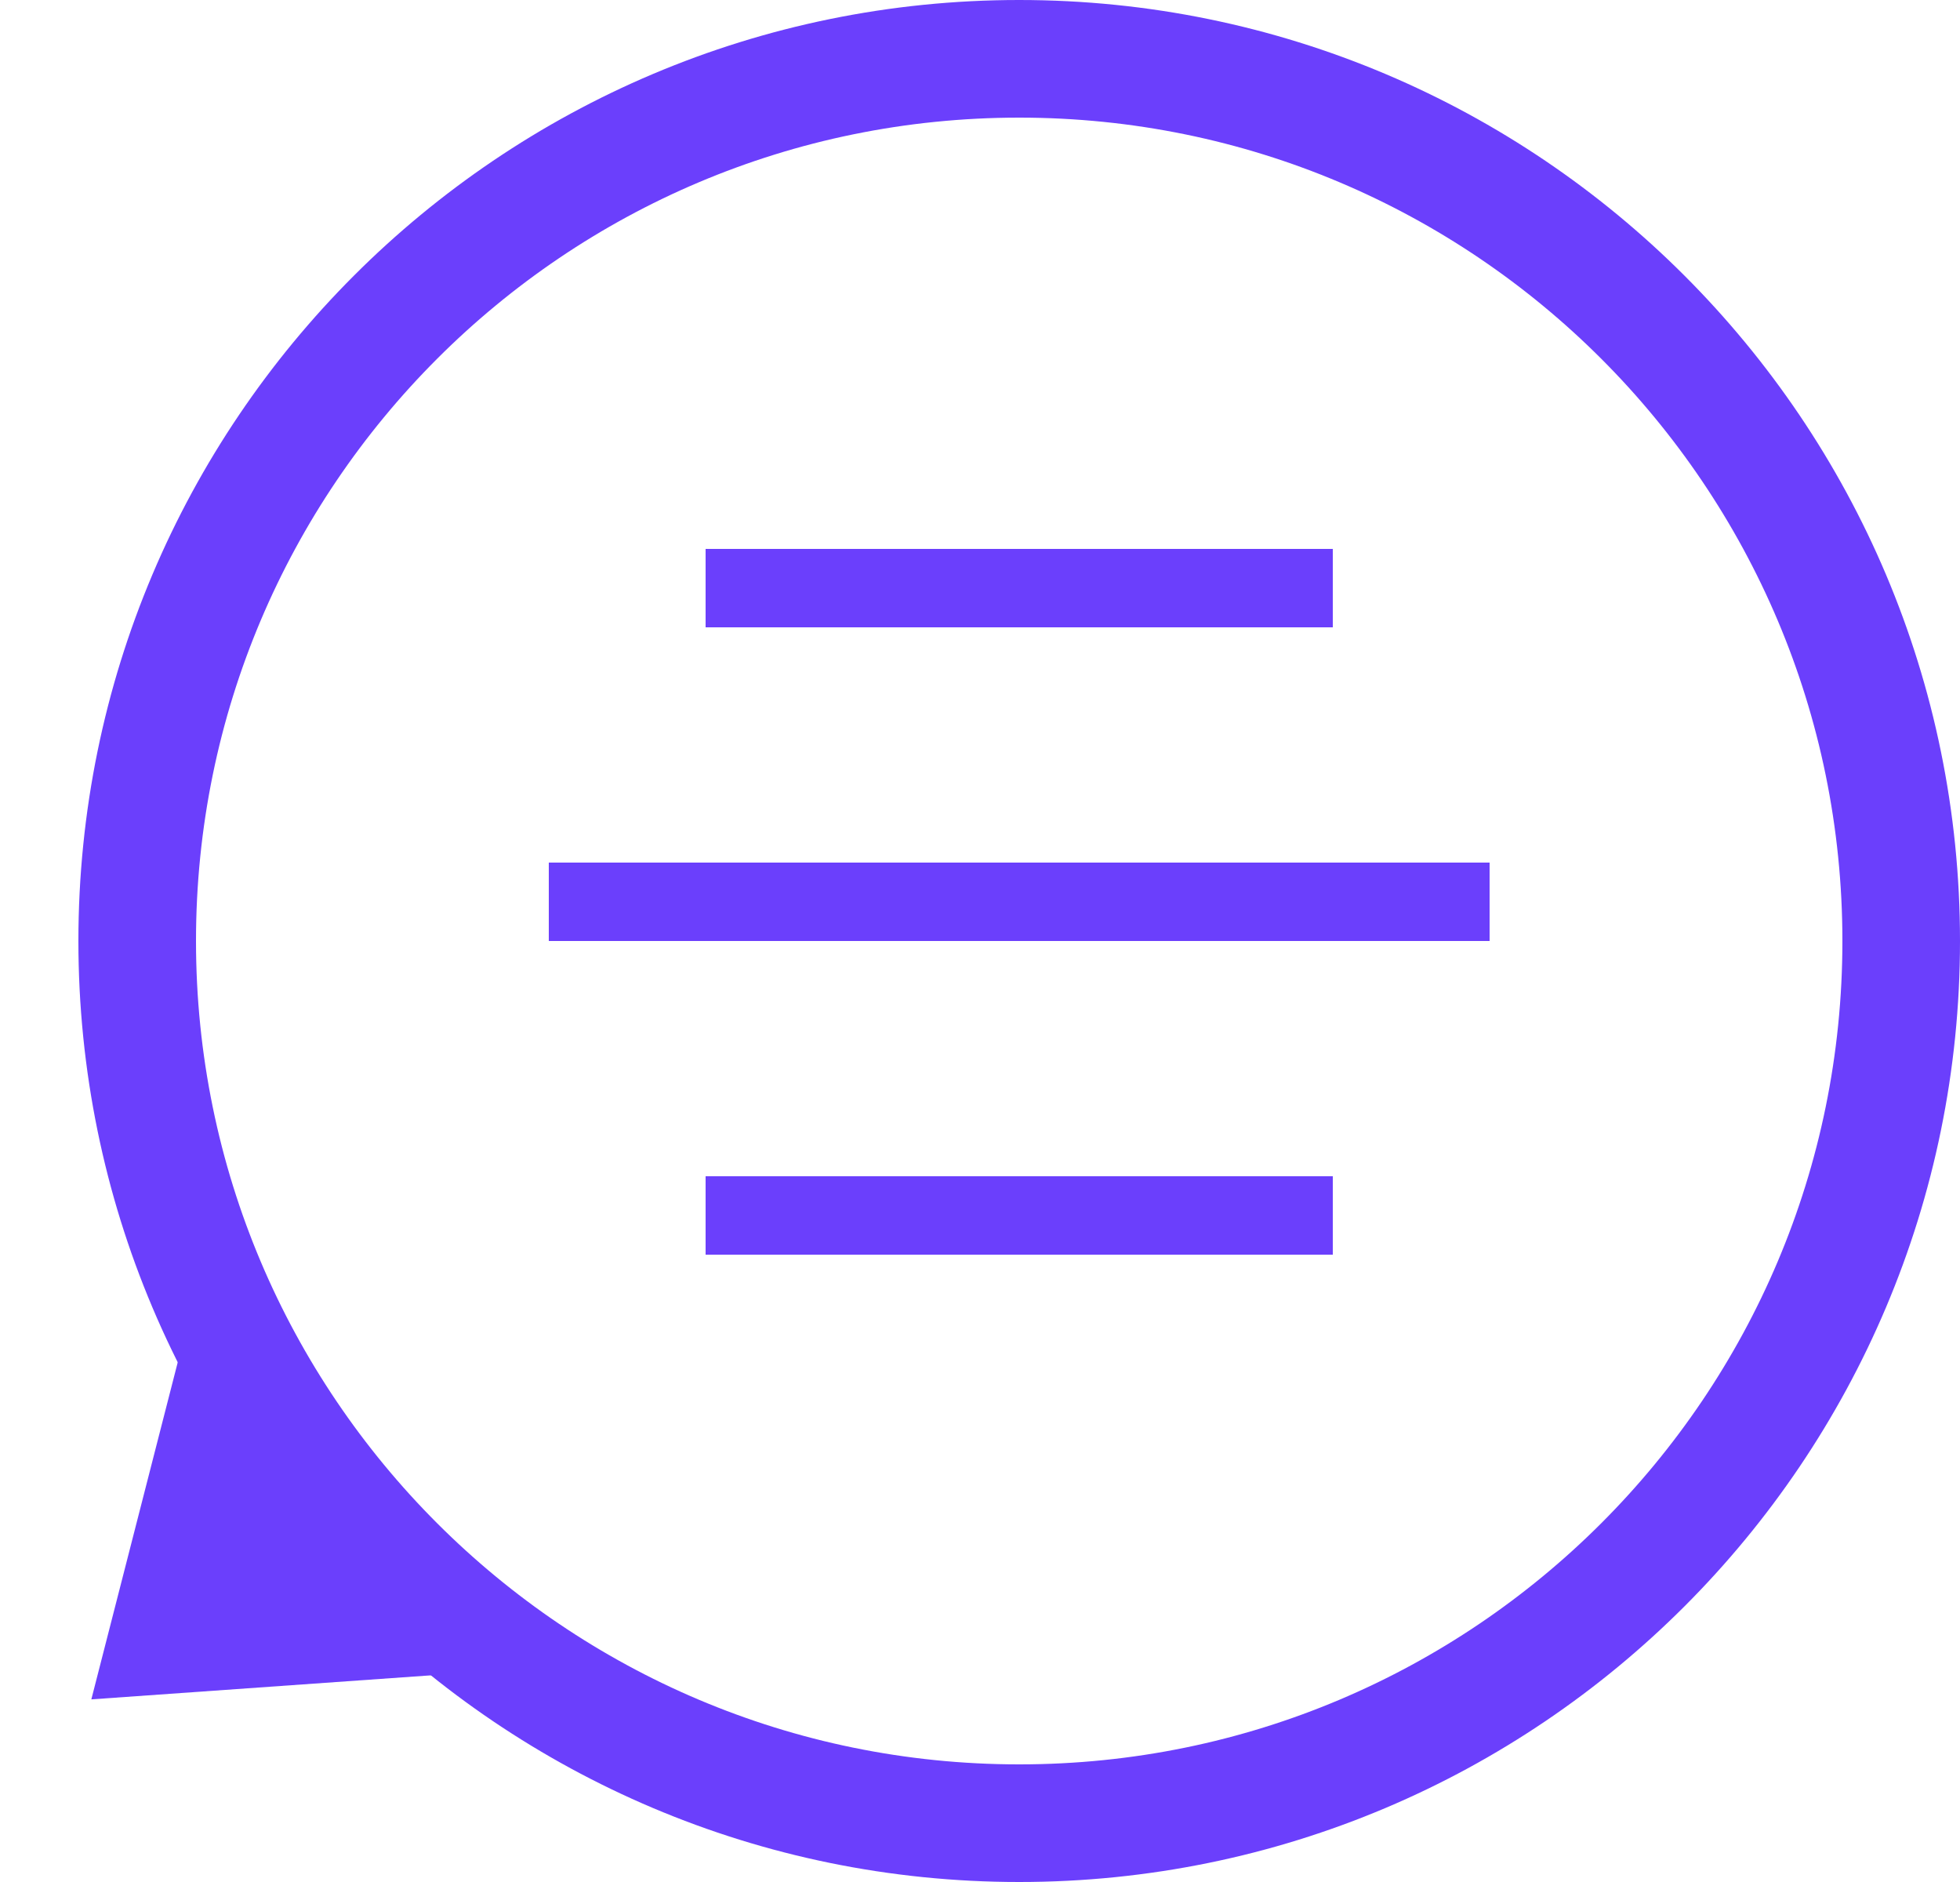
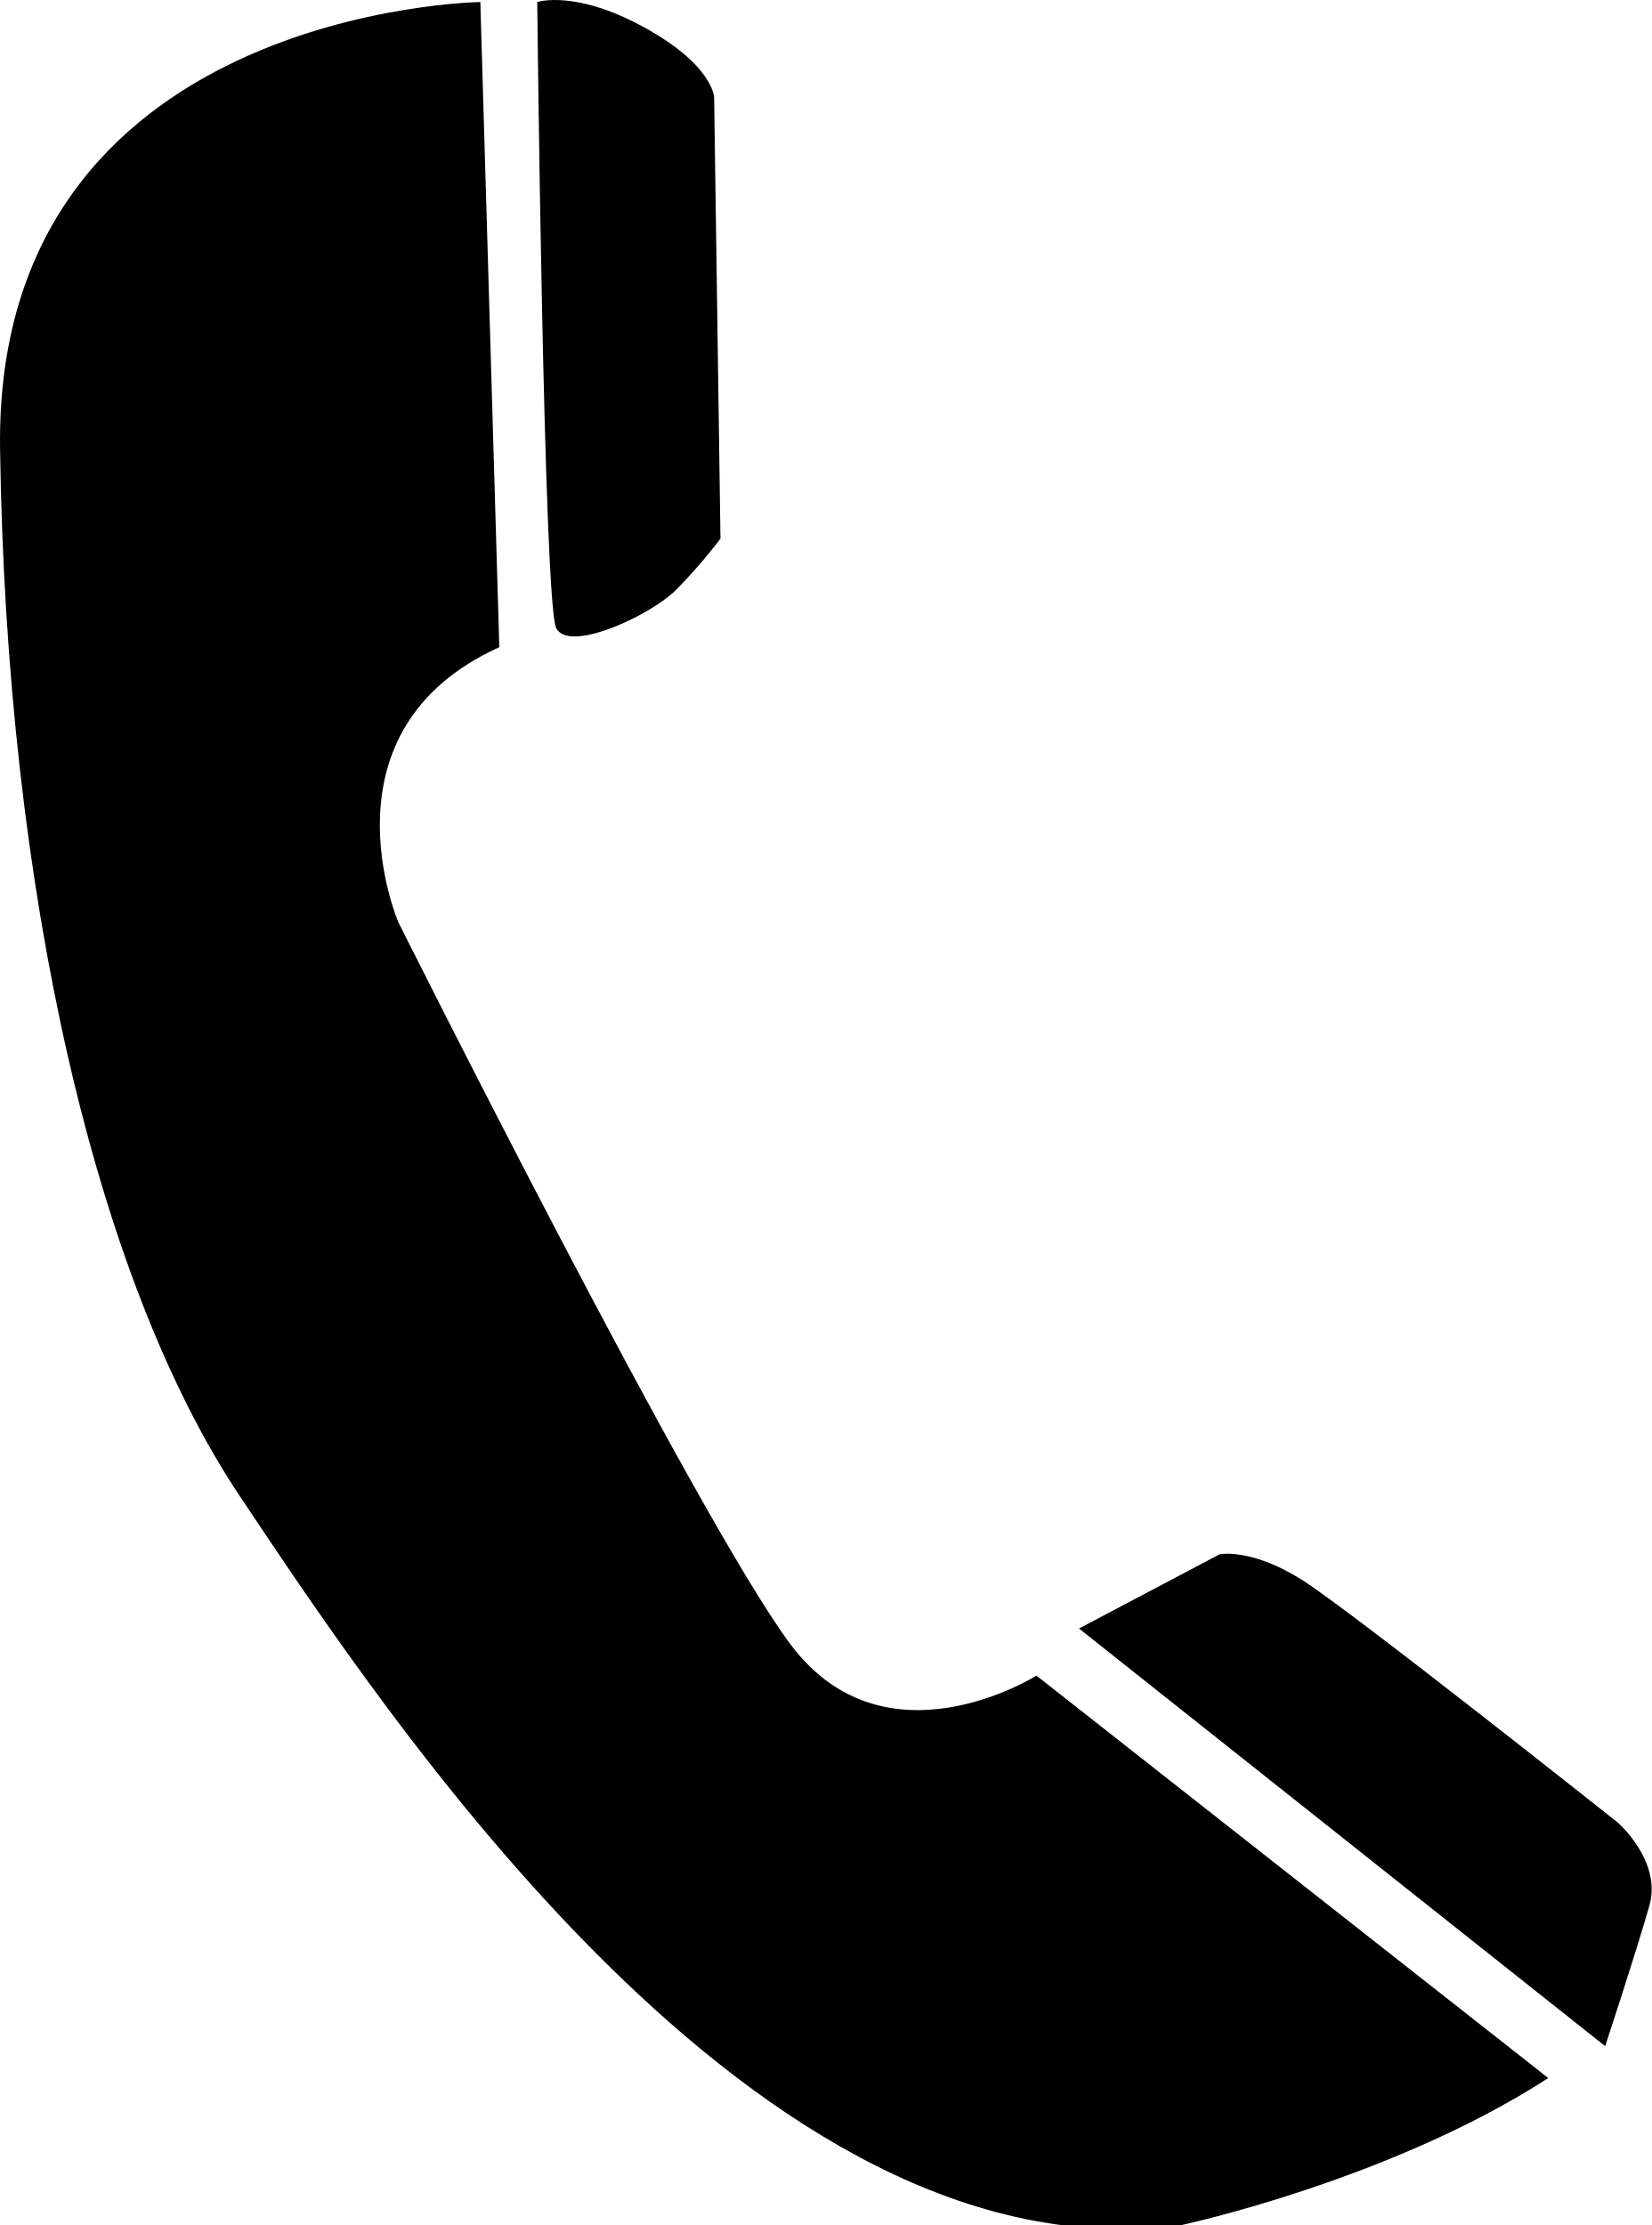
- <svg xmlns="http://www.w3.org/2000/svg" width="25" height="24" fill="none">
-   <path d="M1.165 21.671l1.178-4.595c1.268 1.939.857 1.636 3.81 4.242l-4.988.353z" fill="#6B3FFC" />
-   <circle cx="13" cy="12" r="11.25" stroke="#6B3FFC" stroke-width="1.5" />
-   <path stroke="#6B3FFC" d="M9 7.5h8m-10 4h12m-10 4h8" />
+ <svg xmlns="http://www.w3.org/2000/svg" enable-background="new 0 0 74.089 99.818" viewBox="0 0 74.089 99.818">
+   <path d="m21.547 0.091s-21.827 0.287-21.544 20.059 4.253 37.255 10.773 46.998 23.242 35.248 42.236 32.67c0 0 9.355-2.007 16.44-6.593l-22.96-18.054s-6.803 4.299-11.055-1.433-17.575-32.381-17.575-32.381-3.685-8.598 4.536-12.323l-0.851-28.943z" />
+   <path d="m24.099.091c0,0 1.701-.571 4.818,1.147s3.118,3.15 3.118,3.15l.284,19.775c0,0-.851,1.147-1.984,2.291-1.134,1.146-4.819,2.867-5.387,1.72-.565-1.145-.849-28.083-.849-28.083z" />
+   <path d="m48.401 73.058 6.312-3.332s1.417-0.285 3.684 1.146c2.268 1.436 14.174 10.893 14.174 10.893s1.984 1.719 1.417 3.725-1.984 6.305-1.984 6.305l-23.603-18.737z" />
</svg>
